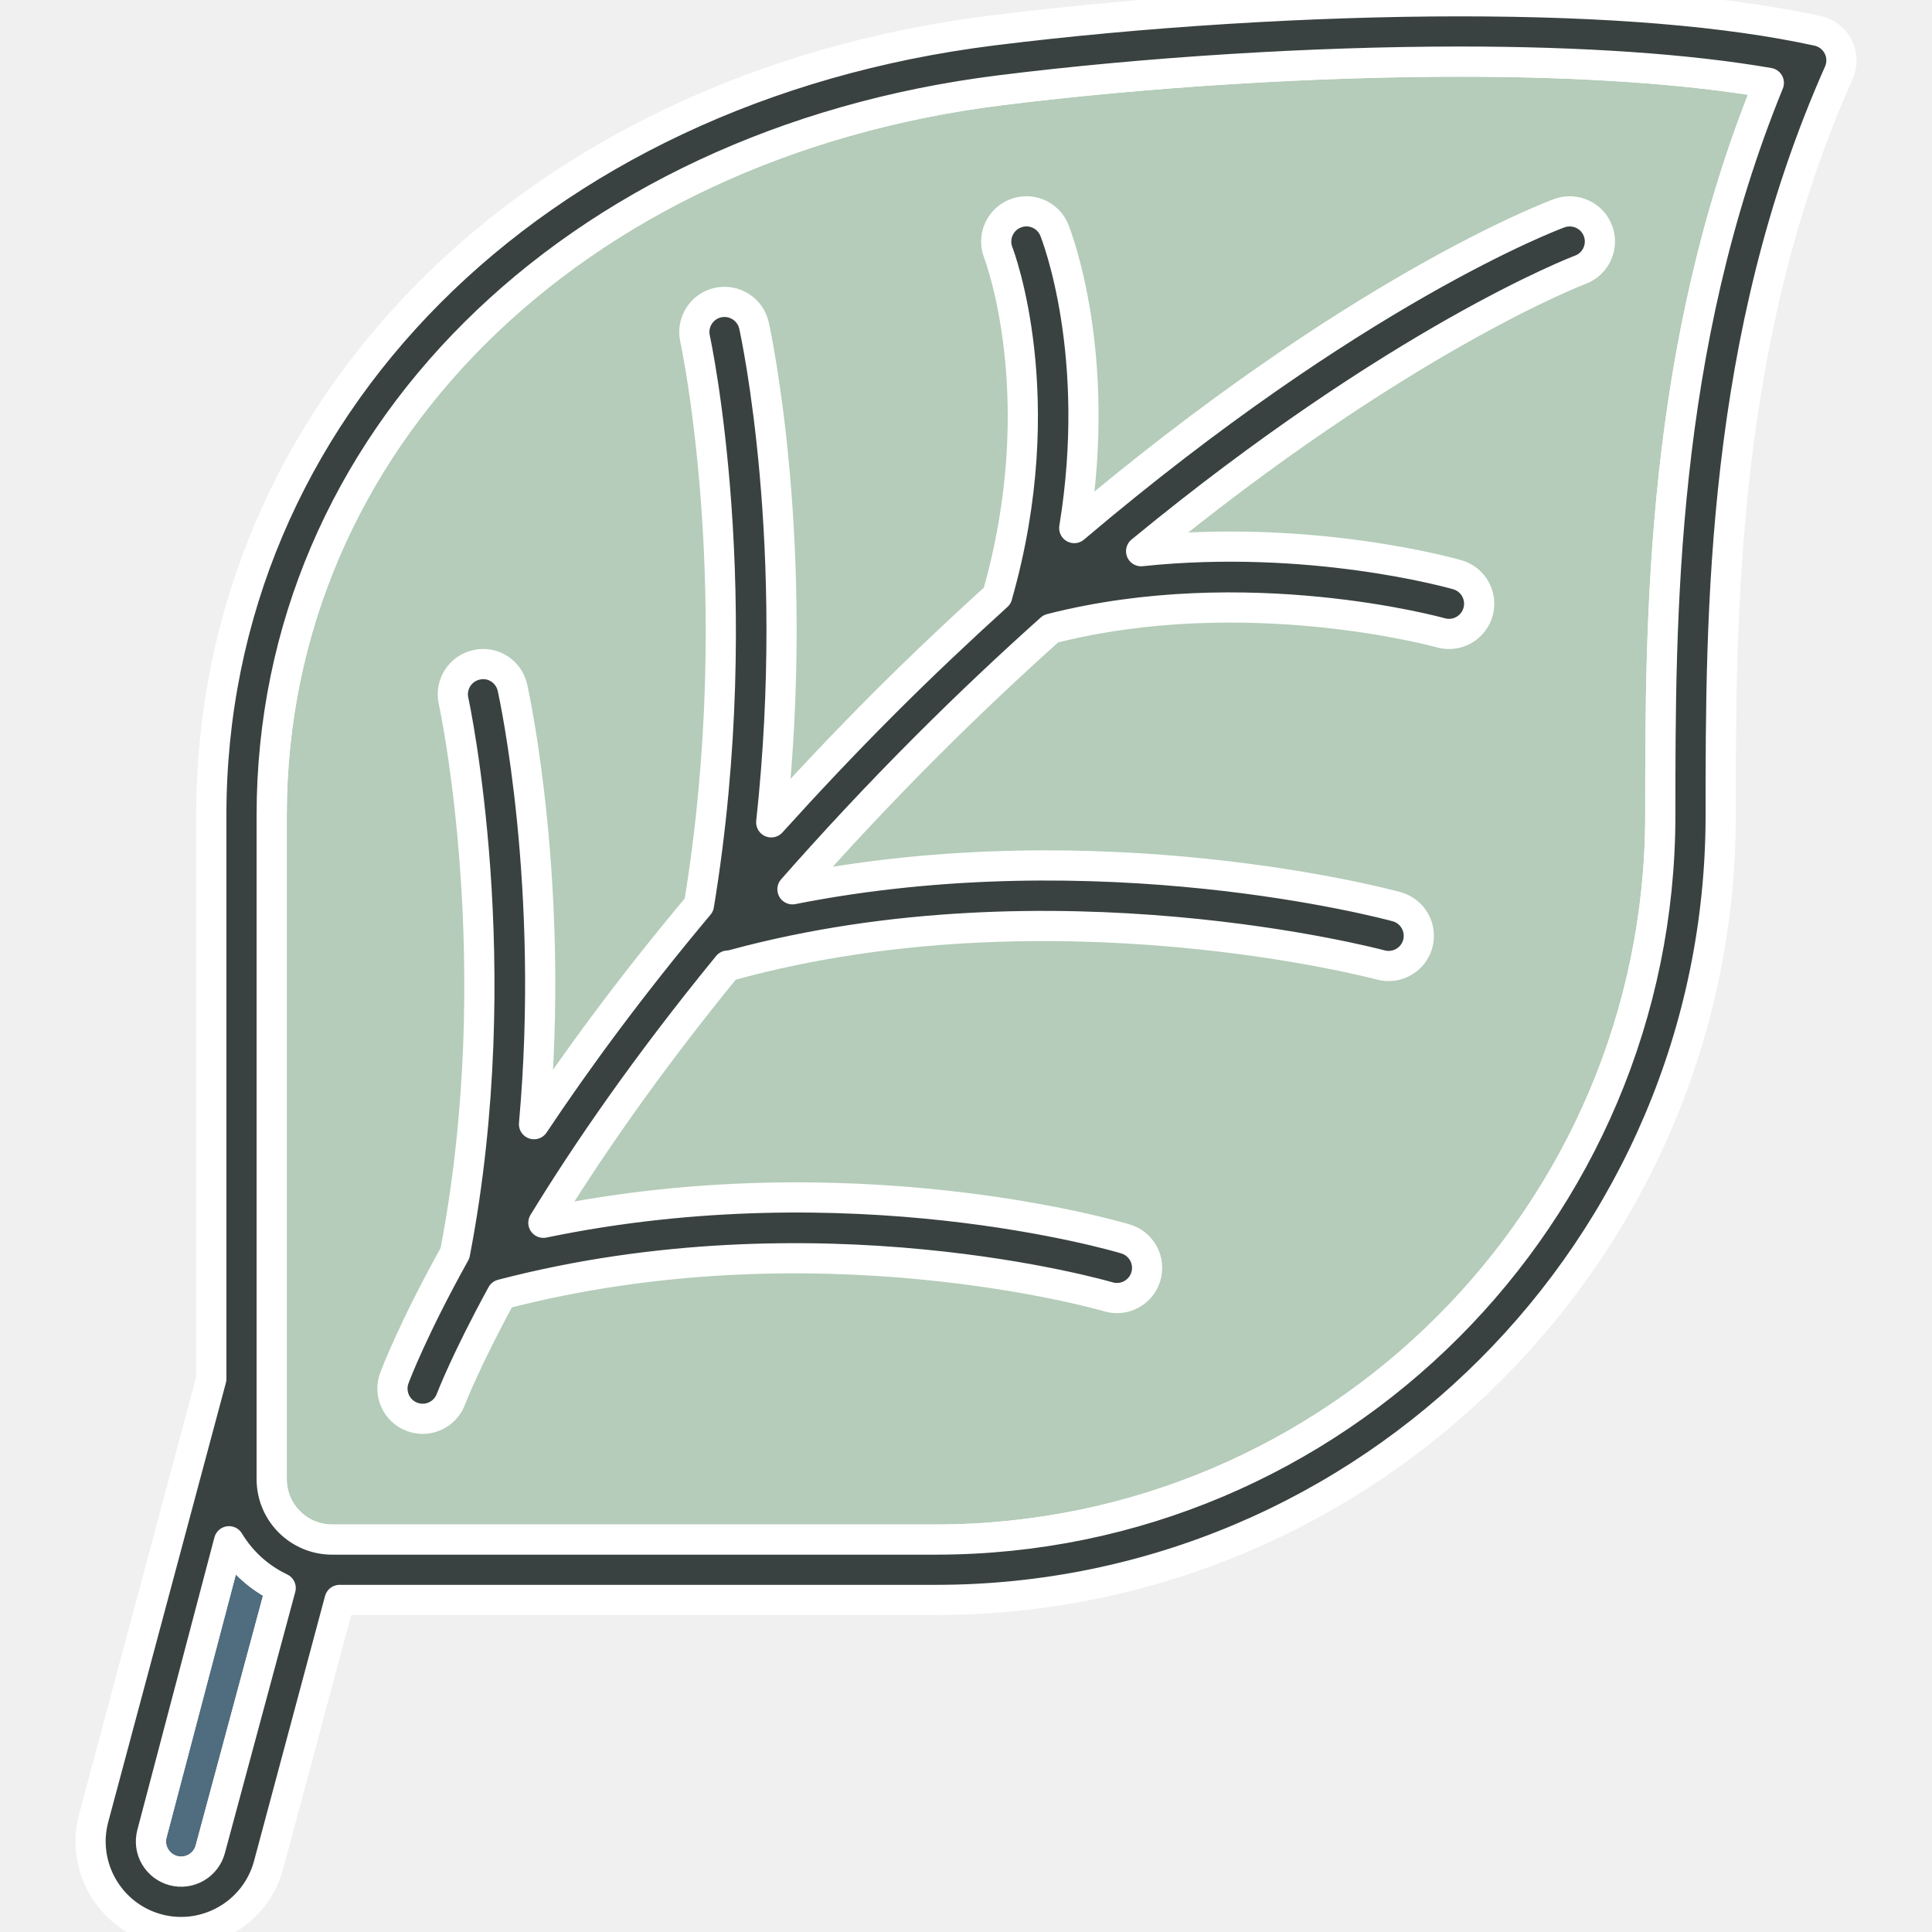
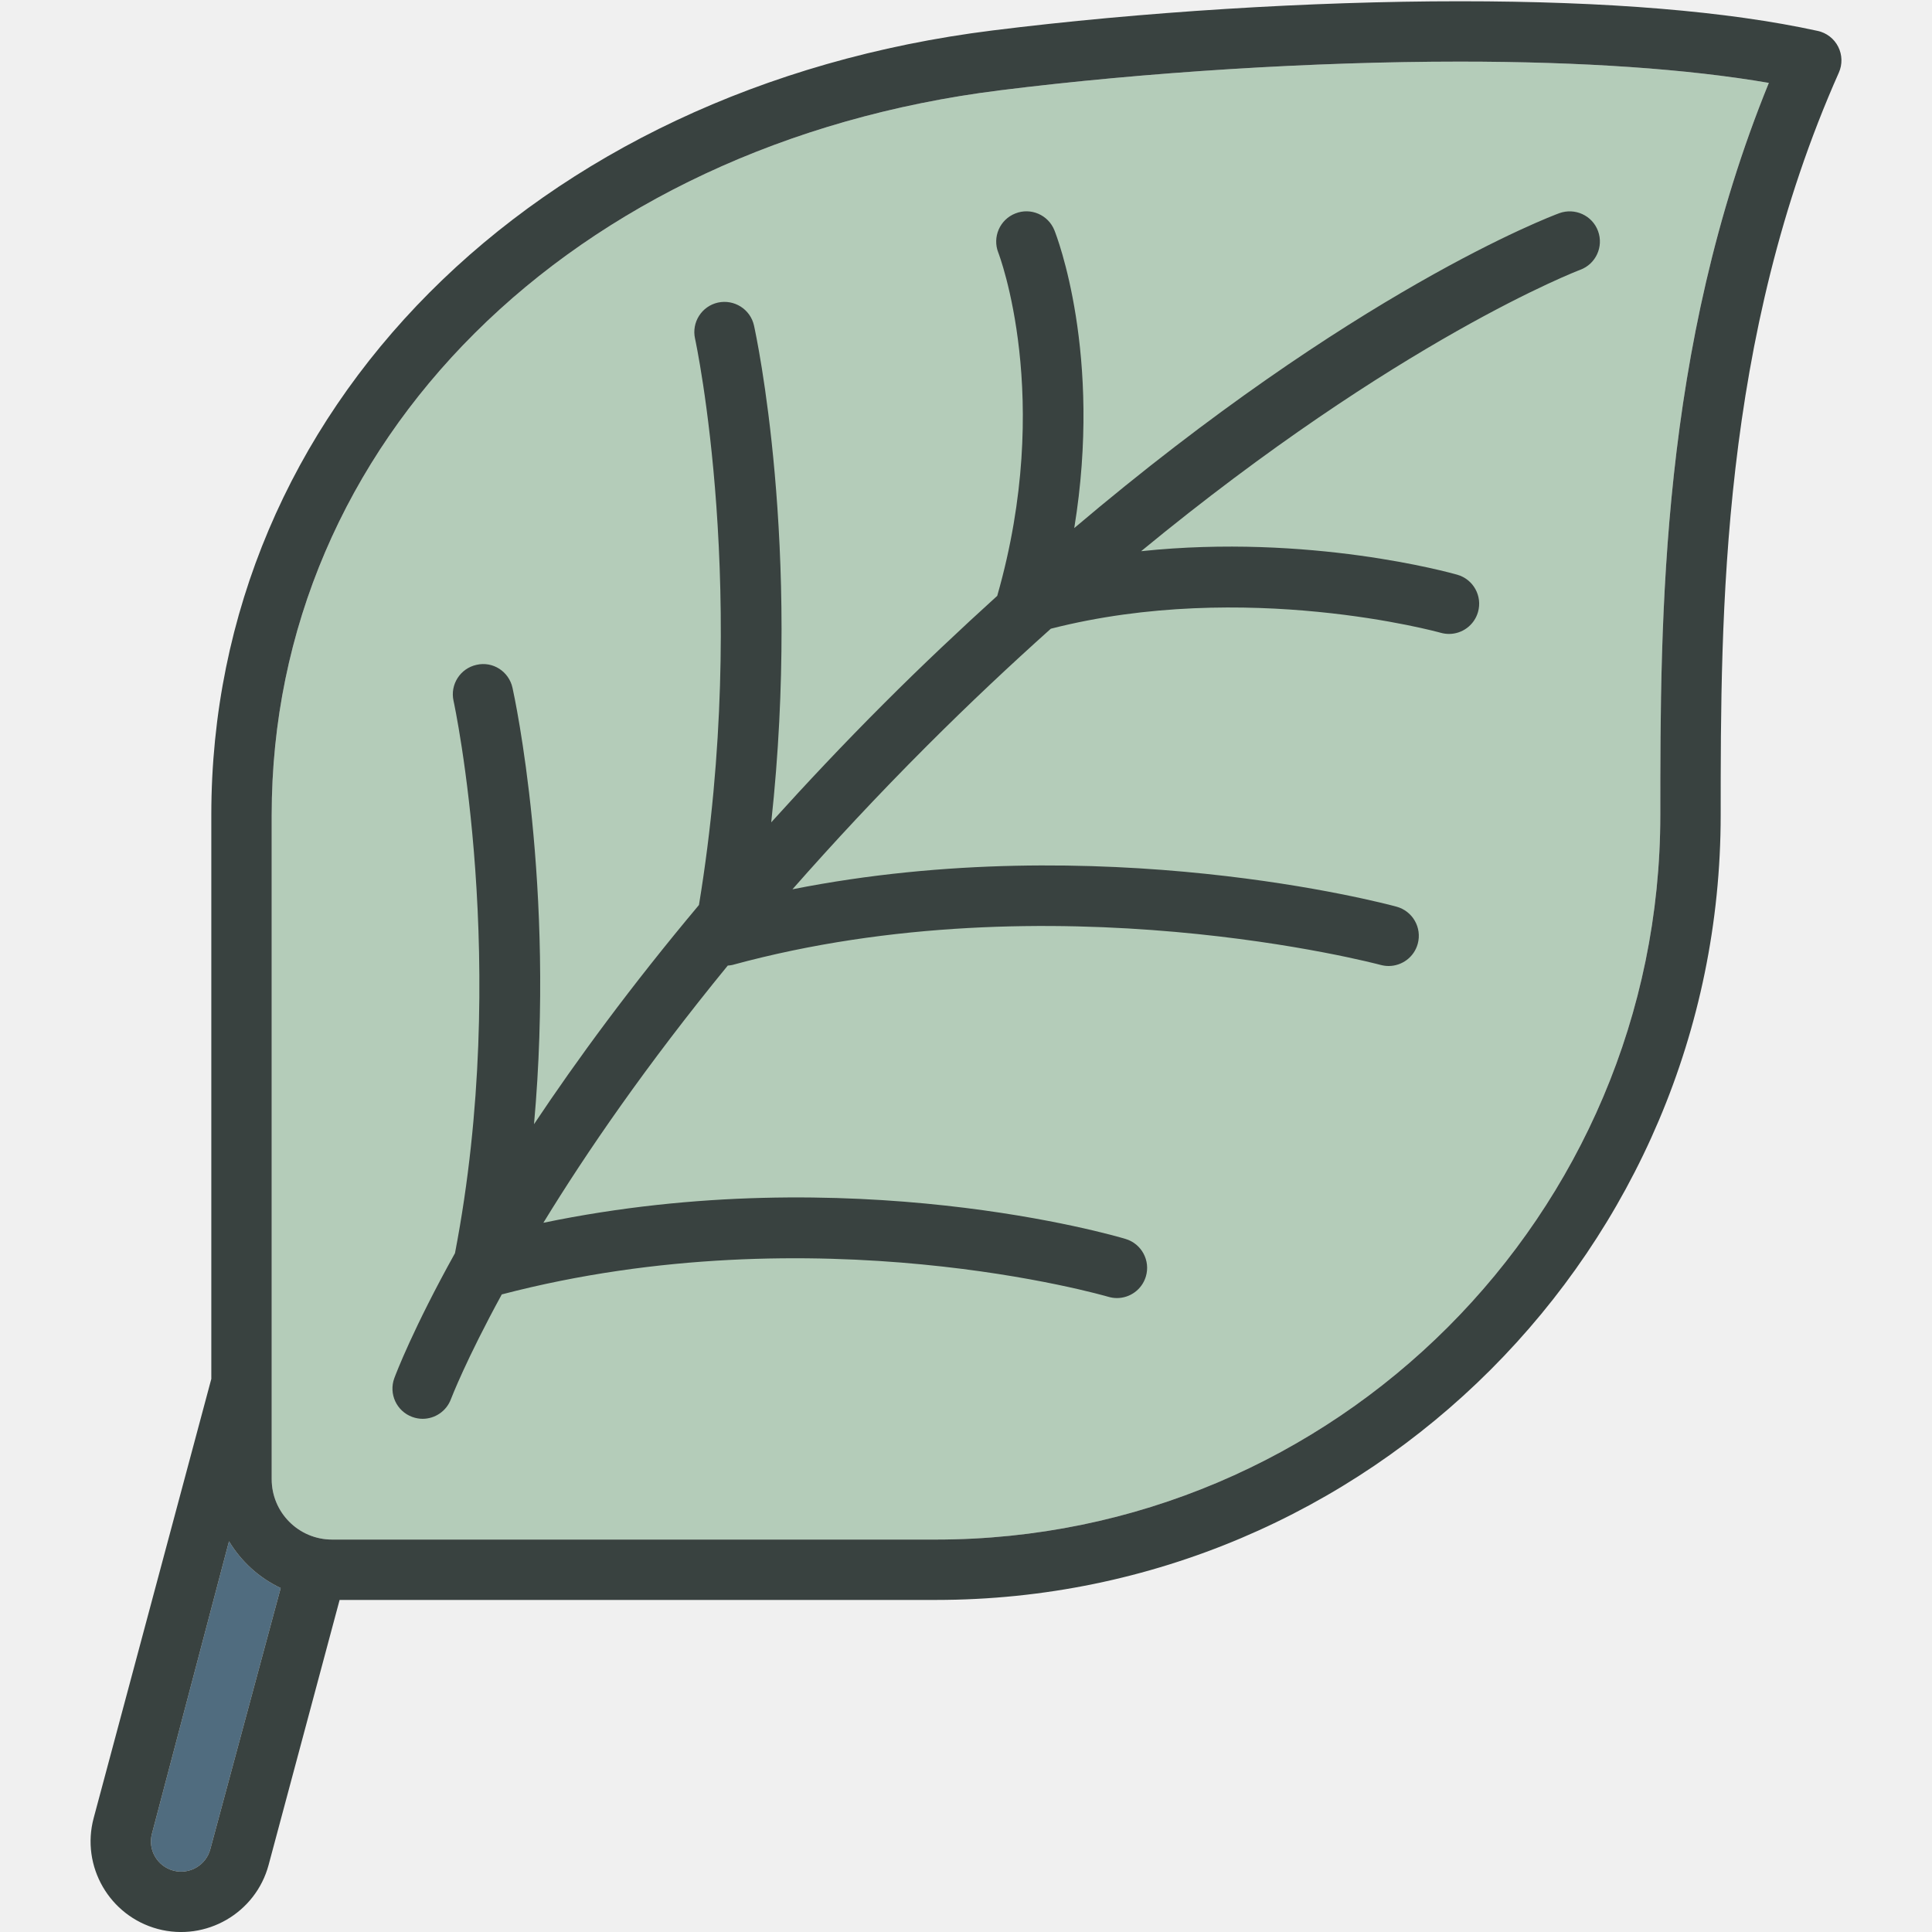
<svg xmlns="http://www.w3.org/2000/svg" version="1.0" id="Layer_1" width="800px" height="800px" viewBox="0 0 64 64" enable-background="new 0 0 64 64" xml:space="preserve">
-   <style>
-     path {
- 
-       stroke: white;
-       stroke-width: 1;
-       stroke-linejoin: round;
-     }
-   </style>
  <g>
    <path fill="#506C7F" d="M6.966,61.26c-0.143,0.532-0.691,0.849-1.224,0.707c-0.534-0.145-0.851-0.691-0.708-1.225l2.552-9.686   c0.405,0.672,0.998,1.212,1.712,1.55L6.966,61.26z" />
    <path fill="#B4CCB9" d="M55,27c0,13.233-10.767,24-24,24H11c-1.104,0-2-0.896-2-2v-1V27C9,14.641,18.92,4.769,33.124,2.992   c4.839-0.604,10.391-0.951,15.233-0.951c4.048,0,7.553,0.242,10.238,0.705C55,11.565,55,20.443,55,27z" />
    <g>
      <path fill="#394240" d="M34.929,7.629c-0.205-0.513-0.787-0.763-1.297-0.557c-0.513,0.203-0.764,0.784-0.562,1.297    c0.019,0.047,1.84,4.804-0.032,11.356c0,0-0.001,0.007-0.001,0.011c-1.215,1.103-2.459,2.271-3.744,3.557    c-1.357,1.357-2.591,2.671-3.745,3.948c0.998-9.183-0.498-16.128-0.571-16.458c-0.12-0.539-0.654-0.876-1.193-0.76    c-0.539,0.12-0.879,0.654-0.76,1.193c0.019,0.086,1.823,8.469,0.13,18.763c-2.26,2.695-4.05,5.14-5.464,7.261    c0.709-7.9-0.644-14.145-0.713-14.457c-0.12-0.539-0.65-0.886-1.193-0.759c-0.539,0.119-0.879,0.653-0.76,1.192    c0.02,0.087,1.885,8.75,0.048,18.297c-1.383,2.488-1.953,3.988-2.01,4.141c-0.19,0.518,0.074,1.092,0.592,1.283    C13.768,46.979,13.885,47,14,47c0.406,0,0.788-0.25,0.938-0.653c0.013-0.034,0.5-1.302,1.684-3.468    c10.438-2.726,19.995,0.051,20.092,0.079C36.809,42.986,36.905,43,37,43c0.431,0,0.828-0.28,0.958-0.714    c0.158-0.528-0.142-1.085-0.671-1.244C36.897,40.924,28.2,38.391,18,40.506c1.416-2.316,3.406-5.218,6.108-8.52    c0.052-0.006,0.104-0.008,0.154-0.021c10.595-2.889,21.367-0.029,21.475,0C45.825,31.988,45.913,32,46,32    c0.44,0,0.844-0.292,0.965-0.737c0.145-0.533-0.169-1.082-0.702-1.228c-0.425-0.116-9.801-2.598-20.012-0.576    c1.341-1.524,2.814-3.109,4.456-4.752c1.41-1.41,2.777-2.693,4.103-3.88c6.452-1.649,12.852,0.116,12.916,0.135    C47.817,20.987,47.909,21,48,21c0.436,0,0.836-0.287,0.961-0.727c0.151-0.53-0.155-1.083-0.687-1.235    c-0.239-0.067-4.9-1.367-10.473-0.779c8.531-7.021,14.472-9.294,14.545-9.321c0.518-0.191,0.782-0.767,0.591-1.284    c-0.191-0.519-0.766-0.779-1.283-0.592c-0.326,0.12-6.805,2.58-16.068,10.431C36.527,11.735,35.004,7.816,34.929,7.629z" />
      <path fill="#394240" d="M60.893,1.549c-0.136-0.269-0.386-0.462-0.679-0.525c-2.98-0.652-6.97-0.982-11.856-0.982    c-4.922,0-10.564,0.353-15.481,0.967C17.641,2.912,7,13.601,7,27v18.678L3.103,60.225c-0.428,1.598,0.523,3.244,2.122,3.674    c1.598,0.426,3.245-0.525,3.673-2.121L11.25,53H31c14.337,0,26-11.663,26-26c0-6.663,0-15.788,3.914-24.594    C61.036,2.132,61.028,1.816,60.893,1.549z M6.966,61.26c-0.143,0.532-0.691,0.849-1.224,0.707    c-0.534-0.145-0.851-0.691-0.708-1.225l2.552-9.686c0.405,0.672,0.998,1.212,1.712,1.55L6.966,61.26z M55,27    c0,13.233-10.767,24-24,24H11c-1.104,0-2-0.896-2-2v-1V27C9,14.641,18.92,4.769,33.124,2.992    c4.839-0.604,10.391-0.951,15.233-0.951c4.048,0,7.553,0.242,10.238,0.705C55,11.565,55,20.443,55,27z" />
    </g>
  </g>
</svg>
